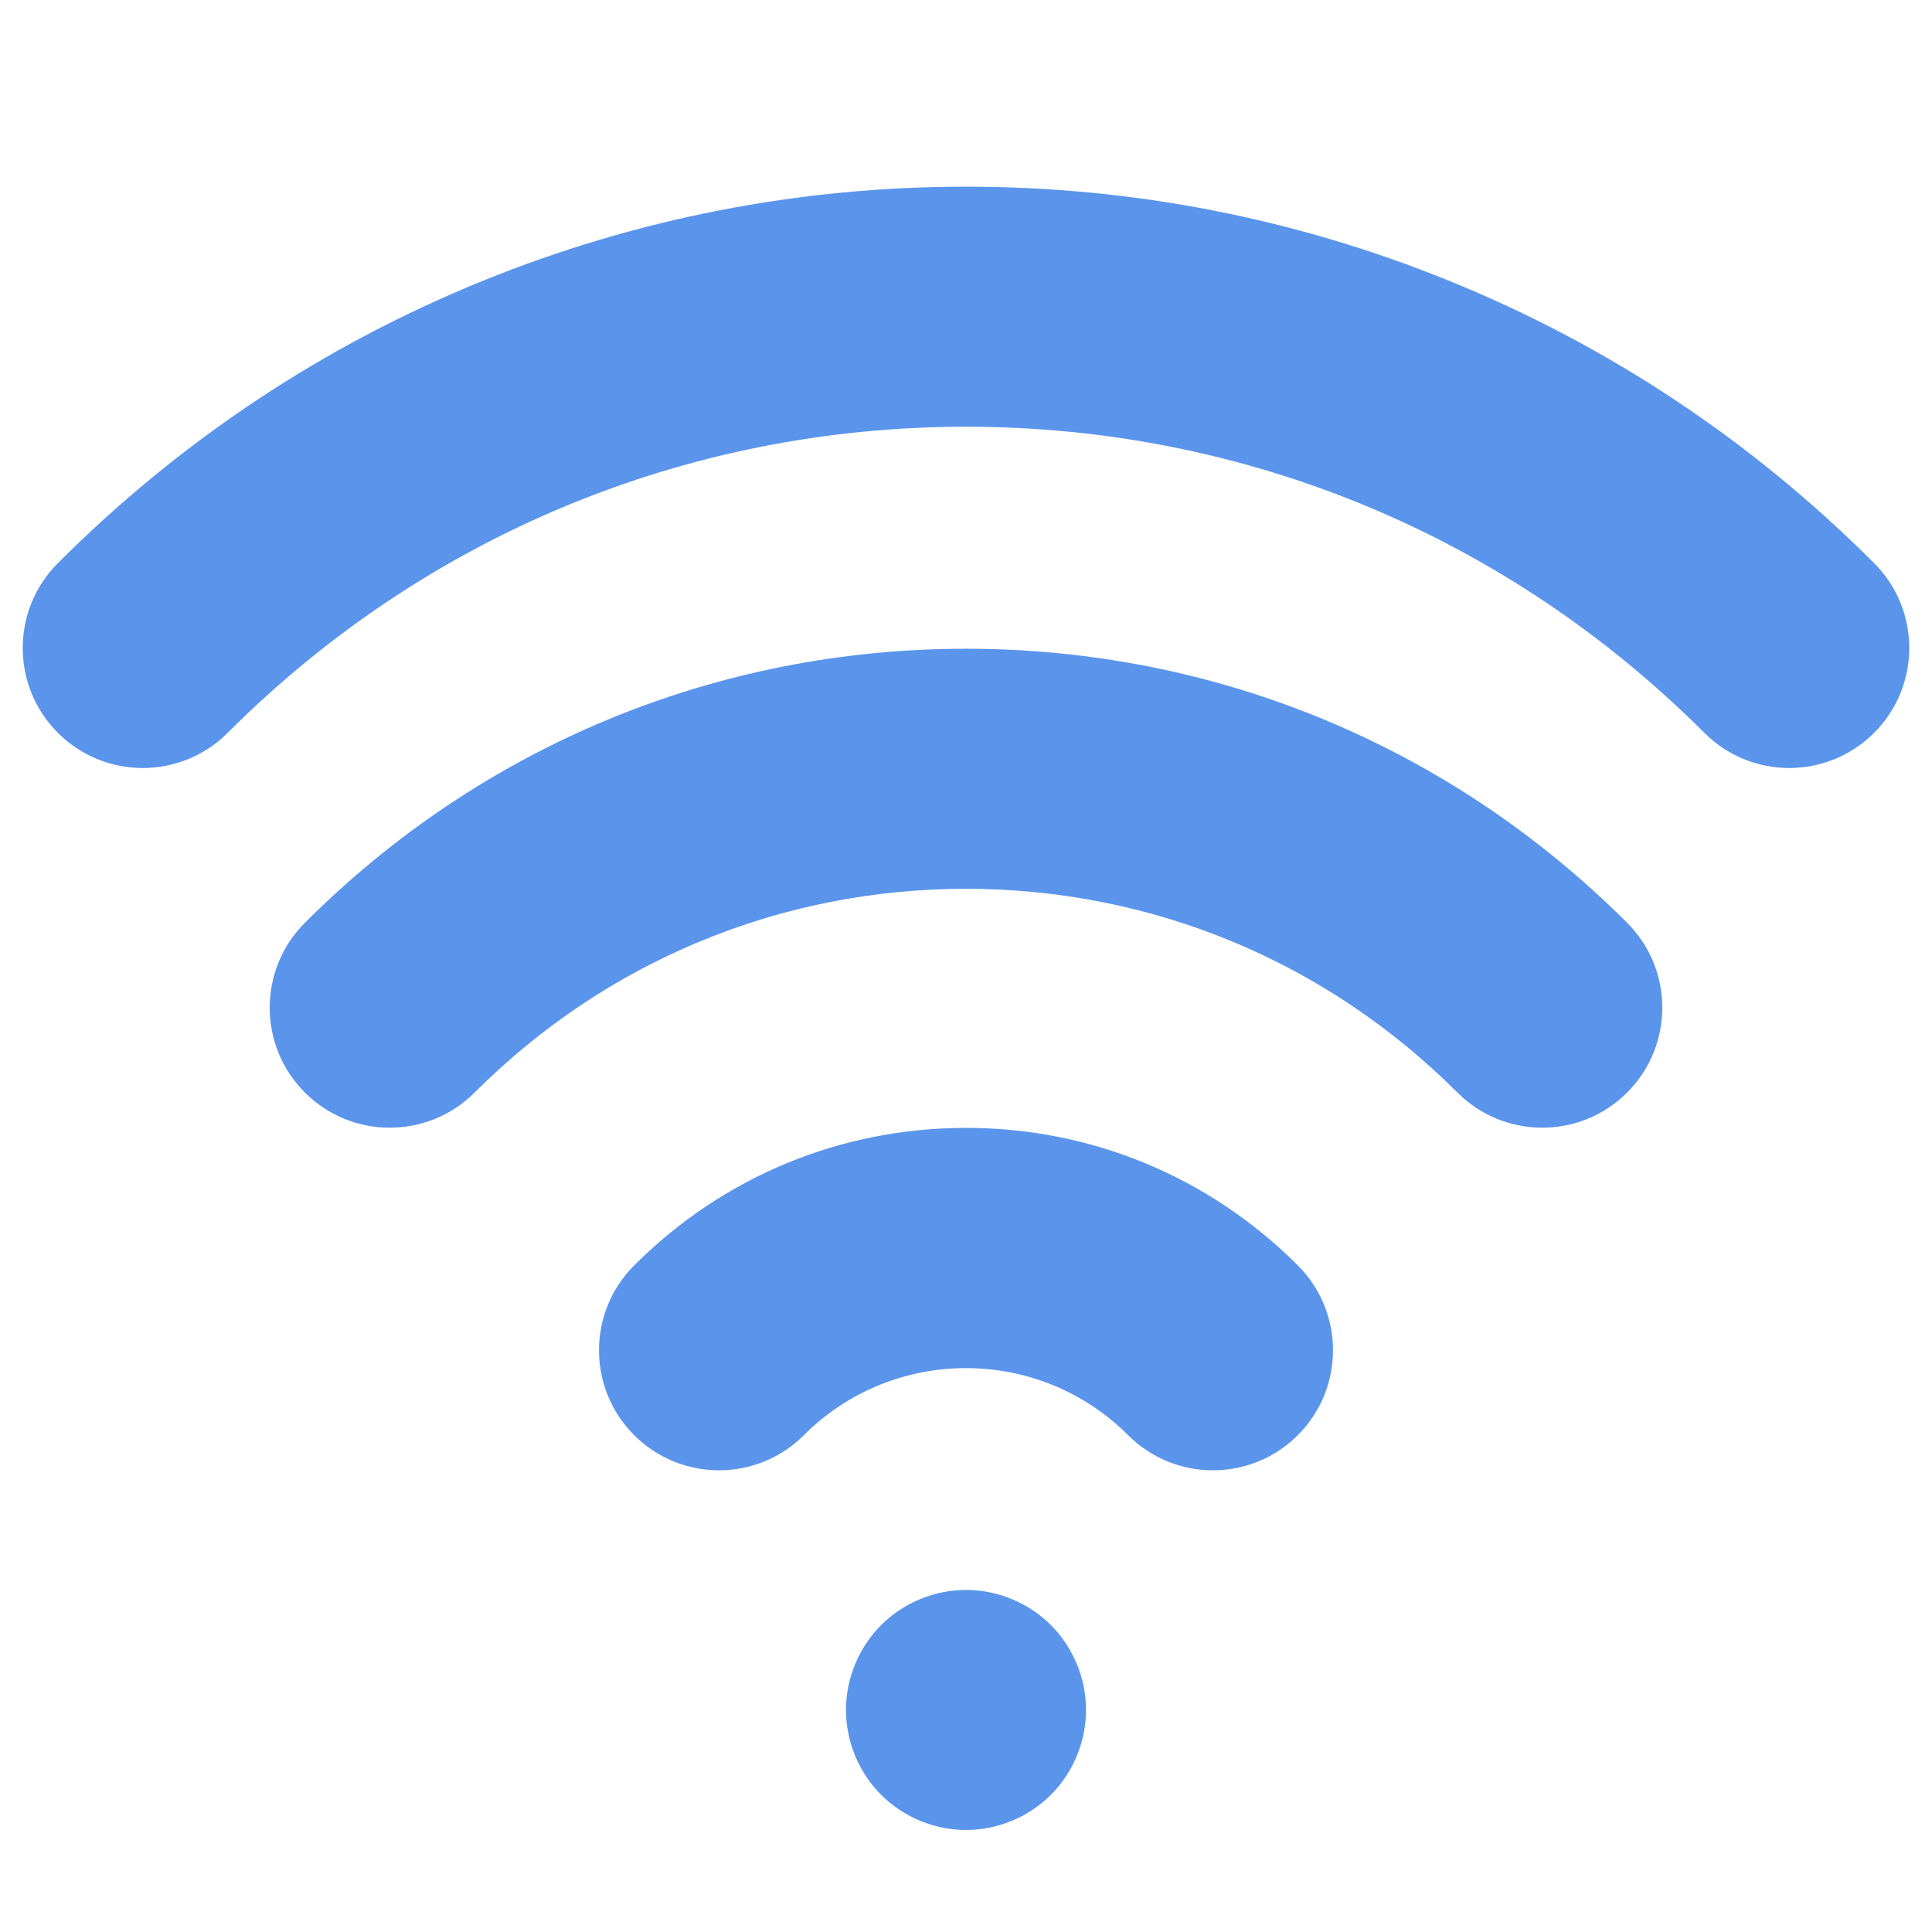
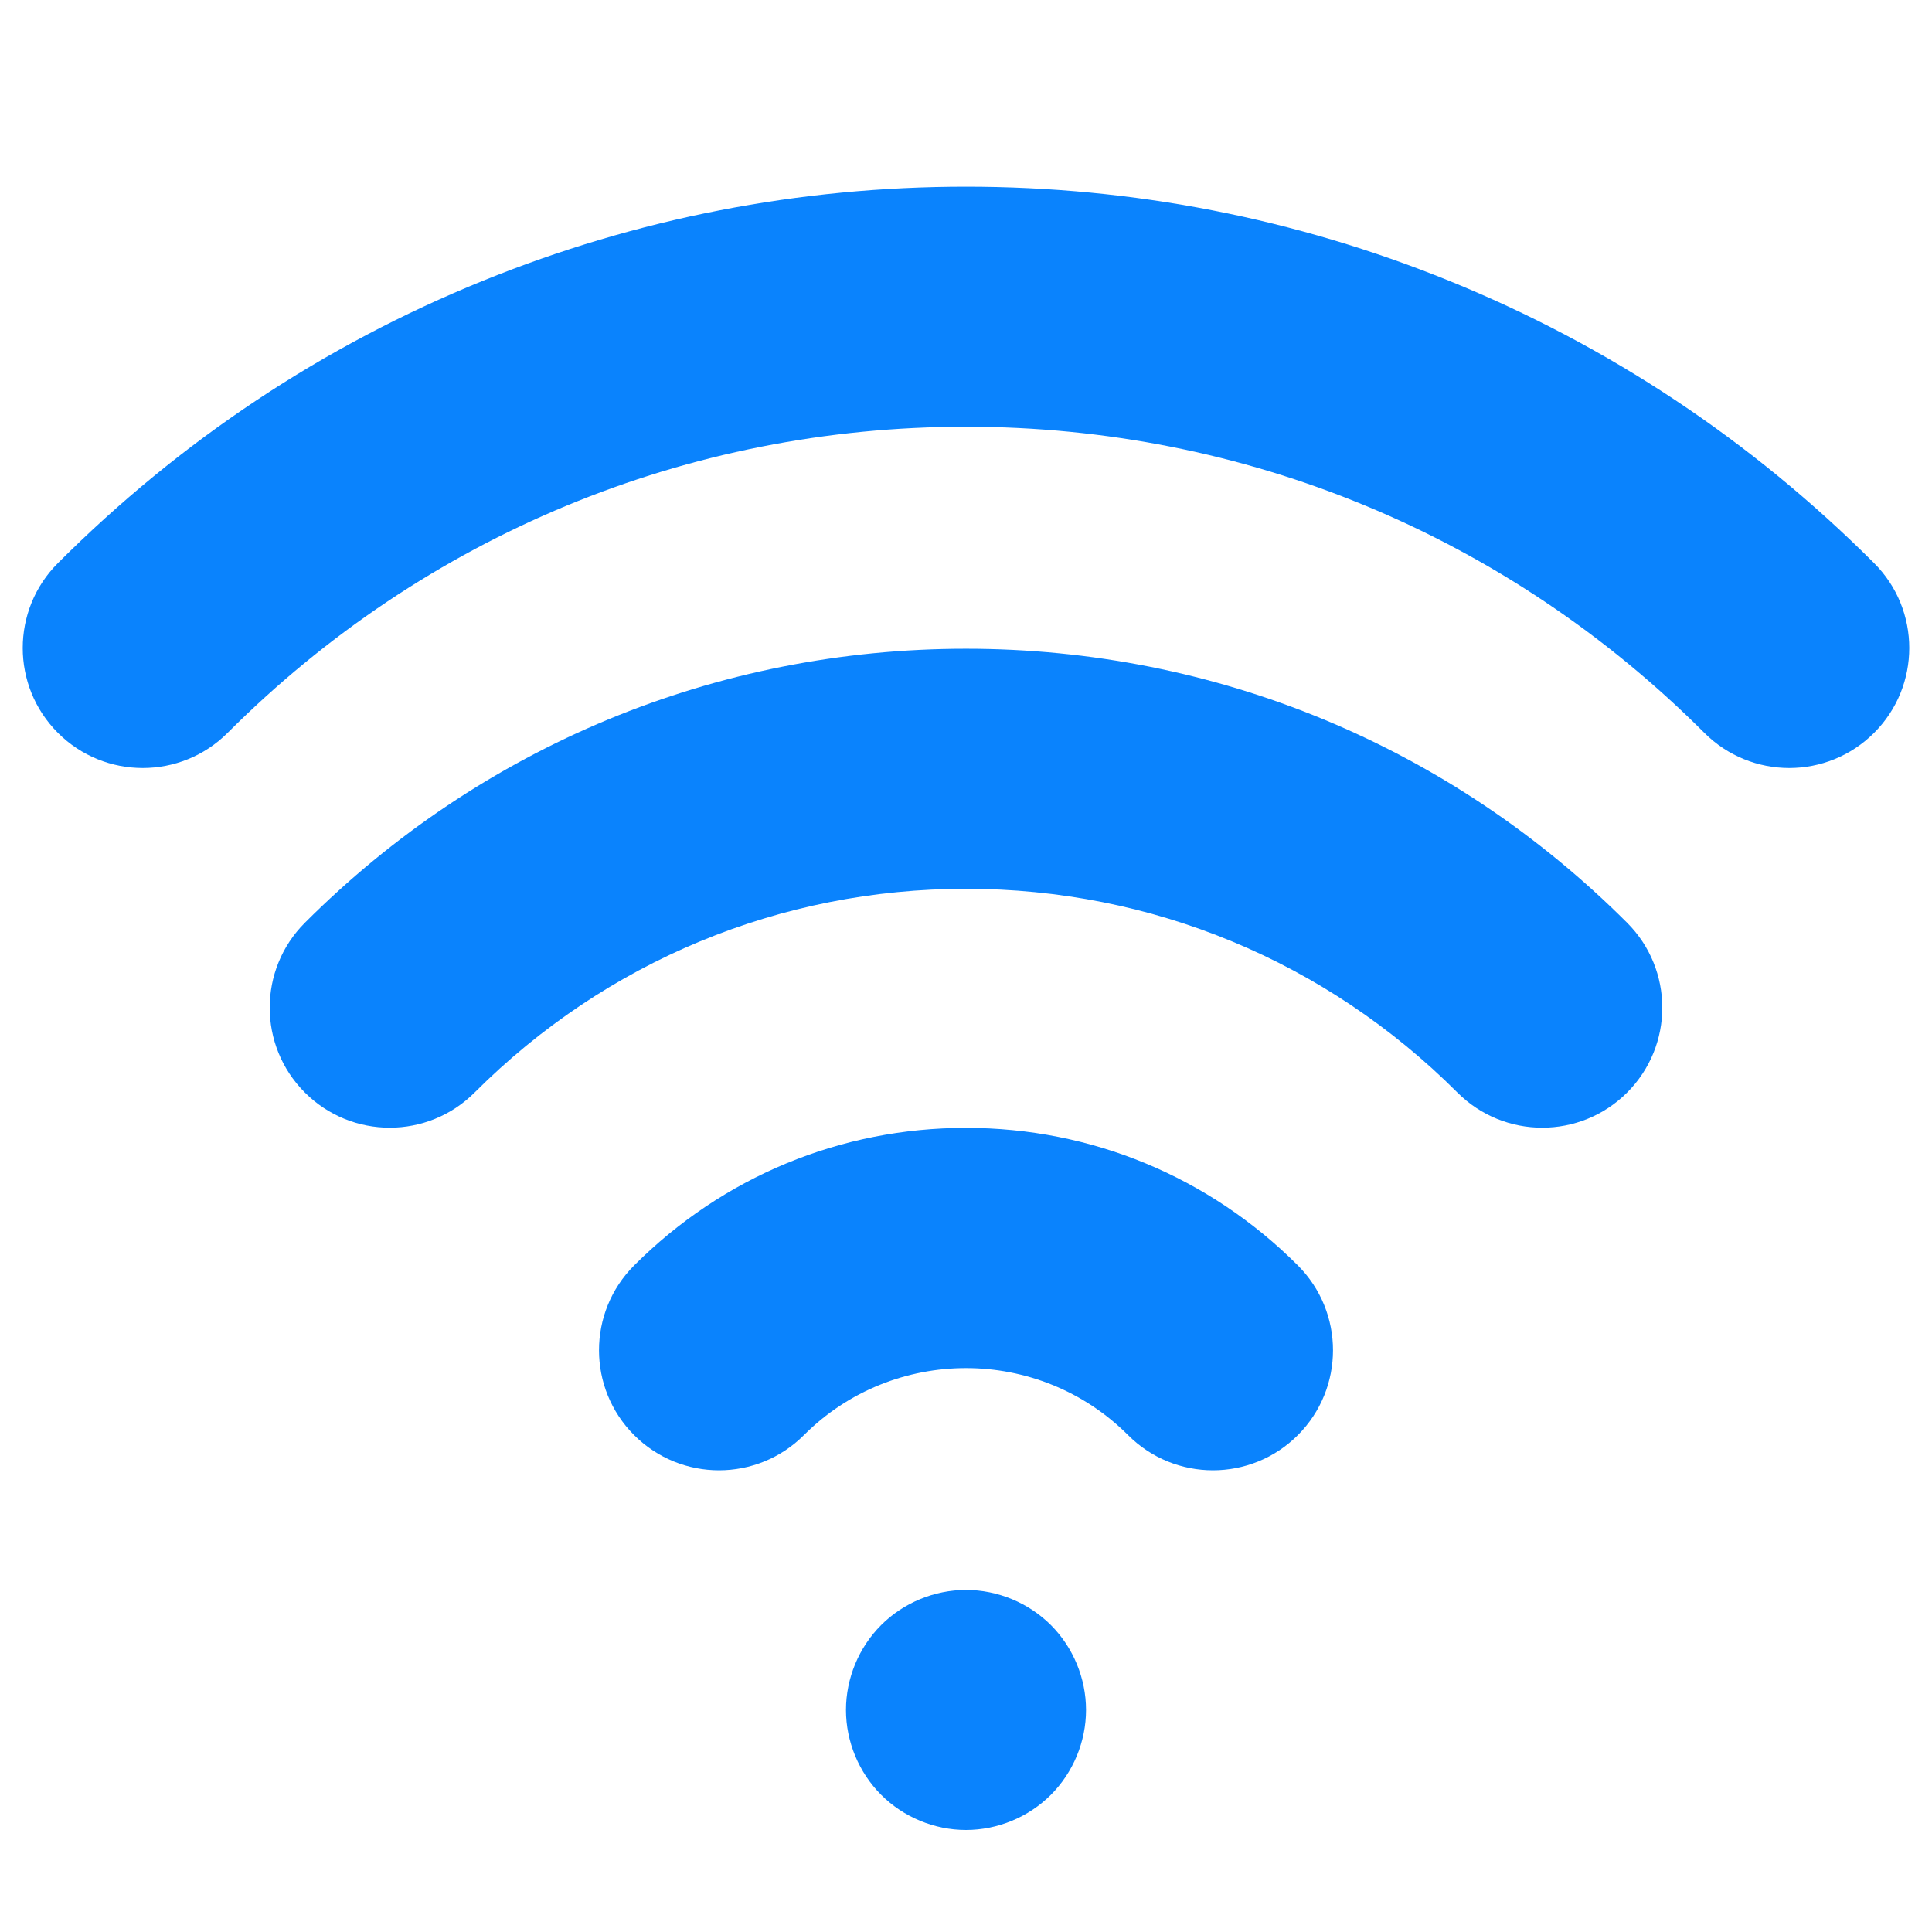
<svg xmlns="http://www.w3.org/2000/svg" height="12" width="12" xml:space="preserve" enable-background="new 0 0 1881.087 1638.56" viewBox="0 0 1881.087 1881" y="0px" x="0px" id="Layer_1" version="1.1">
  <defs id="defs23" />
  <g transform="translate(0,242.4398)" id="g18">
-     <g transform="translate(0,-80)" style="fill:#5a95eb;fill-opacity:1" id="g4">
-       <path style="fill:#5a95eb;fill-opacity:1" id="path2" d="m 1742.091,585.287 c -29.909,0 -59.815,-11.409 -82.633,-34.228 -192.203,-192.203 -447.519,-298.055 -718.914,-298.055 -271.396,0 -526.71,105.852 -718.914,298.055 -45.638,45.638 -119.629,45.638 -165.267,0 -45.638,-45.638 -45.638,-119.629 0,-165.267 C 175.775,266.379 314.989,173.902 470.136,110.931 619.969,50.116 778.238,19.28 940.543,19.28 c 162.306,0 320.574,30.836 470.409,91.651 155.147,62.972 294.36,155.448 413.772,274.861 45.638,45.638 45.638,119.631 0,165.267 -22.819,22.819 -52.725,34.228 -82.634,34.228 z" />
+     <g transform="translate(0,-80)" style="fill:#0A83FD;fill-opacity:1" id="g4">
+       <path style="fill:#0A83FD;fill-opacity:1" id="path2" d="m 1742.091,585.287 c -29.909,0 -59.815,-11.409 -82.633,-34.228 -192.203,-192.203 -447.519,-298.055 -718.914,-298.055 -271.396,0 -526.71,105.852 -718.914,298.055 -45.638,45.638 -119.629,45.638 -165.267,0 -45.638,-45.638 -45.638,-119.629 0,-165.267 C 175.775,266.379 314.989,173.902 470.136,110.931 619.969,50.116 778.238,19.28 940.543,19.28 c 162.306,0 320.574,30.836 470.409,91.651 155.147,62.972 294.36,155.448 413.772,274.861 45.638,45.638 45.638,119.631 0,165.267 -22.819,22.819 -52.725,34.228 -82.634,34.228 z" />
    </g>
-     <g transform="translate(0,-80)" style="fill:#5a95eb;fill-opacity:1" id="g8">
-       <path style="fill:#5a95eb;fill-opacity:1" id="path6" d="m 1501.627,935.489 c -29.912,0.003 -59.812,-11.407 -82.633,-34.228 -127.92,-127.92 -297.838,-198.37 -478.449,-198.37 -180.612,0 -350.53,70.45 -478.45,198.37 -45.638,45.638 -119.629,45.638 -165.267,0 -45.638,-45.636 -45.638,-119.629 0,-165.267 172.065,-172.066 400.674,-266.826 643.717,-266.826 243.042,0 471.653,94.76 643.716,266.826 45.638,45.638 45.638,119.631 0,165.267 -22.816,22.816 -52.731,34.225 -82.634,34.228 z" />
+     <g transform="translate(0,-80)" style="fill:#0A83FD;fill-opacity:1" id="g8">
+       <path style="fill:#0A83FD;fill-opacity:1" id="path6" d="m 1501.627,935.489 c -29.912,0.003 -59.812,-11.407 -82.633,-34.228 -127.92,-127.92 -297.838,-198.37 -478.449,-198.37 -180.612,0 -350.53,70.45 -478.45,198.37 -45.638,45.638 -119.629,45.638 -165.267,0 -45.638,-45.636 -45.638,-119.629 0,-165.267 172.065,-172.066 400.674,-266.826 643.717,-266.826 243.042,0 471.653,94.76 643.716,266.826 45.638,45.638 45.638,119.631 0,165.267 -22.816,22.816 -52.731,34.225 -82.634,34.228 z" />
    </g>
-     <g transform="translate(0,-80)" style="fill:#5a95eb;fill-opacity:1" id="g12">
-       <path style="fill:#5a95eb;fill-opacity:1" id="path10" d="m 1181.008,1269.078 c -29.909,0 -59.815,-11.409 -82.633,-34.228 -87.027,-87.023 -228.631,-87.027 -315.663,0 -45.638,45.638 -119.629,45.638 -165.267,0 -45.638,-45.638 -45.638,-119.629 0,-165.267 86.355,-86.355 201.1,-133.913 323.098,-133.913 122,0 236.745,47.558 323.099,133.913 45.638,45.638 45.638,119.629 0,165.267 -22.819,22.819 -52.725,34.228 -82.634,34.228 z" />
+     <g transform="translate(0,-80)" style="fill:#0A83FD;fill-opacity:1" id="g12">
+       <path style="fill:#0A83FD;fill-opacity:1" id="path10" d="m 1181.008,1269.078 c -29.909,0 -59.815,-11.409 -82.633,-34.228 -87.027,-87.023 -228.631,-87.027 -315.663,0 -45.638,45.638 -119.629,45.638 -165.267,0 -45.638,-45.638 -45.638,-119.629 0,-165.267 86.355,-86.355 201.1,-133.913 323.098,-133.913 122,0 236.745,47.558 323.099,133.913 45.638,45.638 45.638,119.629 0,165.267 -22.819,22.819 -52.725,34.228 -82.634,34.228 z" />
    </g>
-     <g transform="translate(0,-80)" style="fill:#5a95eb;fill-opacity:1" id="g16">
-       <path style="fill:#5a95eb;fill-opacity:1" id="path14" d="m 940.543,1619.28 c -30.763,0 -60.885,-12.477 -82.621,-34.24 -21.766,-21.766 -34.241,-51.857 -34.241,-82.622 0,-30.765 12.475,-60.885 34.241,-82.651 21.736,-21.738 51.858,-34.211 82.621,-34.211 30.763,0 60.886,12.474 82.652,34.211 21.735,21.735 34.211,51.858 34.211,82.651 0,30.765 -12.477,60.885 -34.211,82.622 -21.766,21.763 -51.889,34.24 -82.652,34.24 z" />
+     <g transform="translate(0,-80)" style="fill:#0A83FD;fill-opacity:1" id="g16">
+       <path style="fill:#0A83FD;fill-opacity:1" id="path14" d="m 940.543,1619.28 c -30.763,0 -60.885,-12.477 -82.621,-34.24 -21.766,-21.766 -34.241,-51.857 -34.241,-82.622 0,-30.765 12.475,-60.885 34.241,-82.651 21.736,-21.738 51.858,-34.211 82.621,-34.211 30.763,0 60.886,12.474 82.652,34.211 21.735,21.735 34.211,51.858 34.211,82.651 0,30.765 -12.477,60.885 -34.211,82.622 -21.766,21.763 -51.889,34.24 -82.652,34.24 z" />
    </g>
  </g>
</svg>
